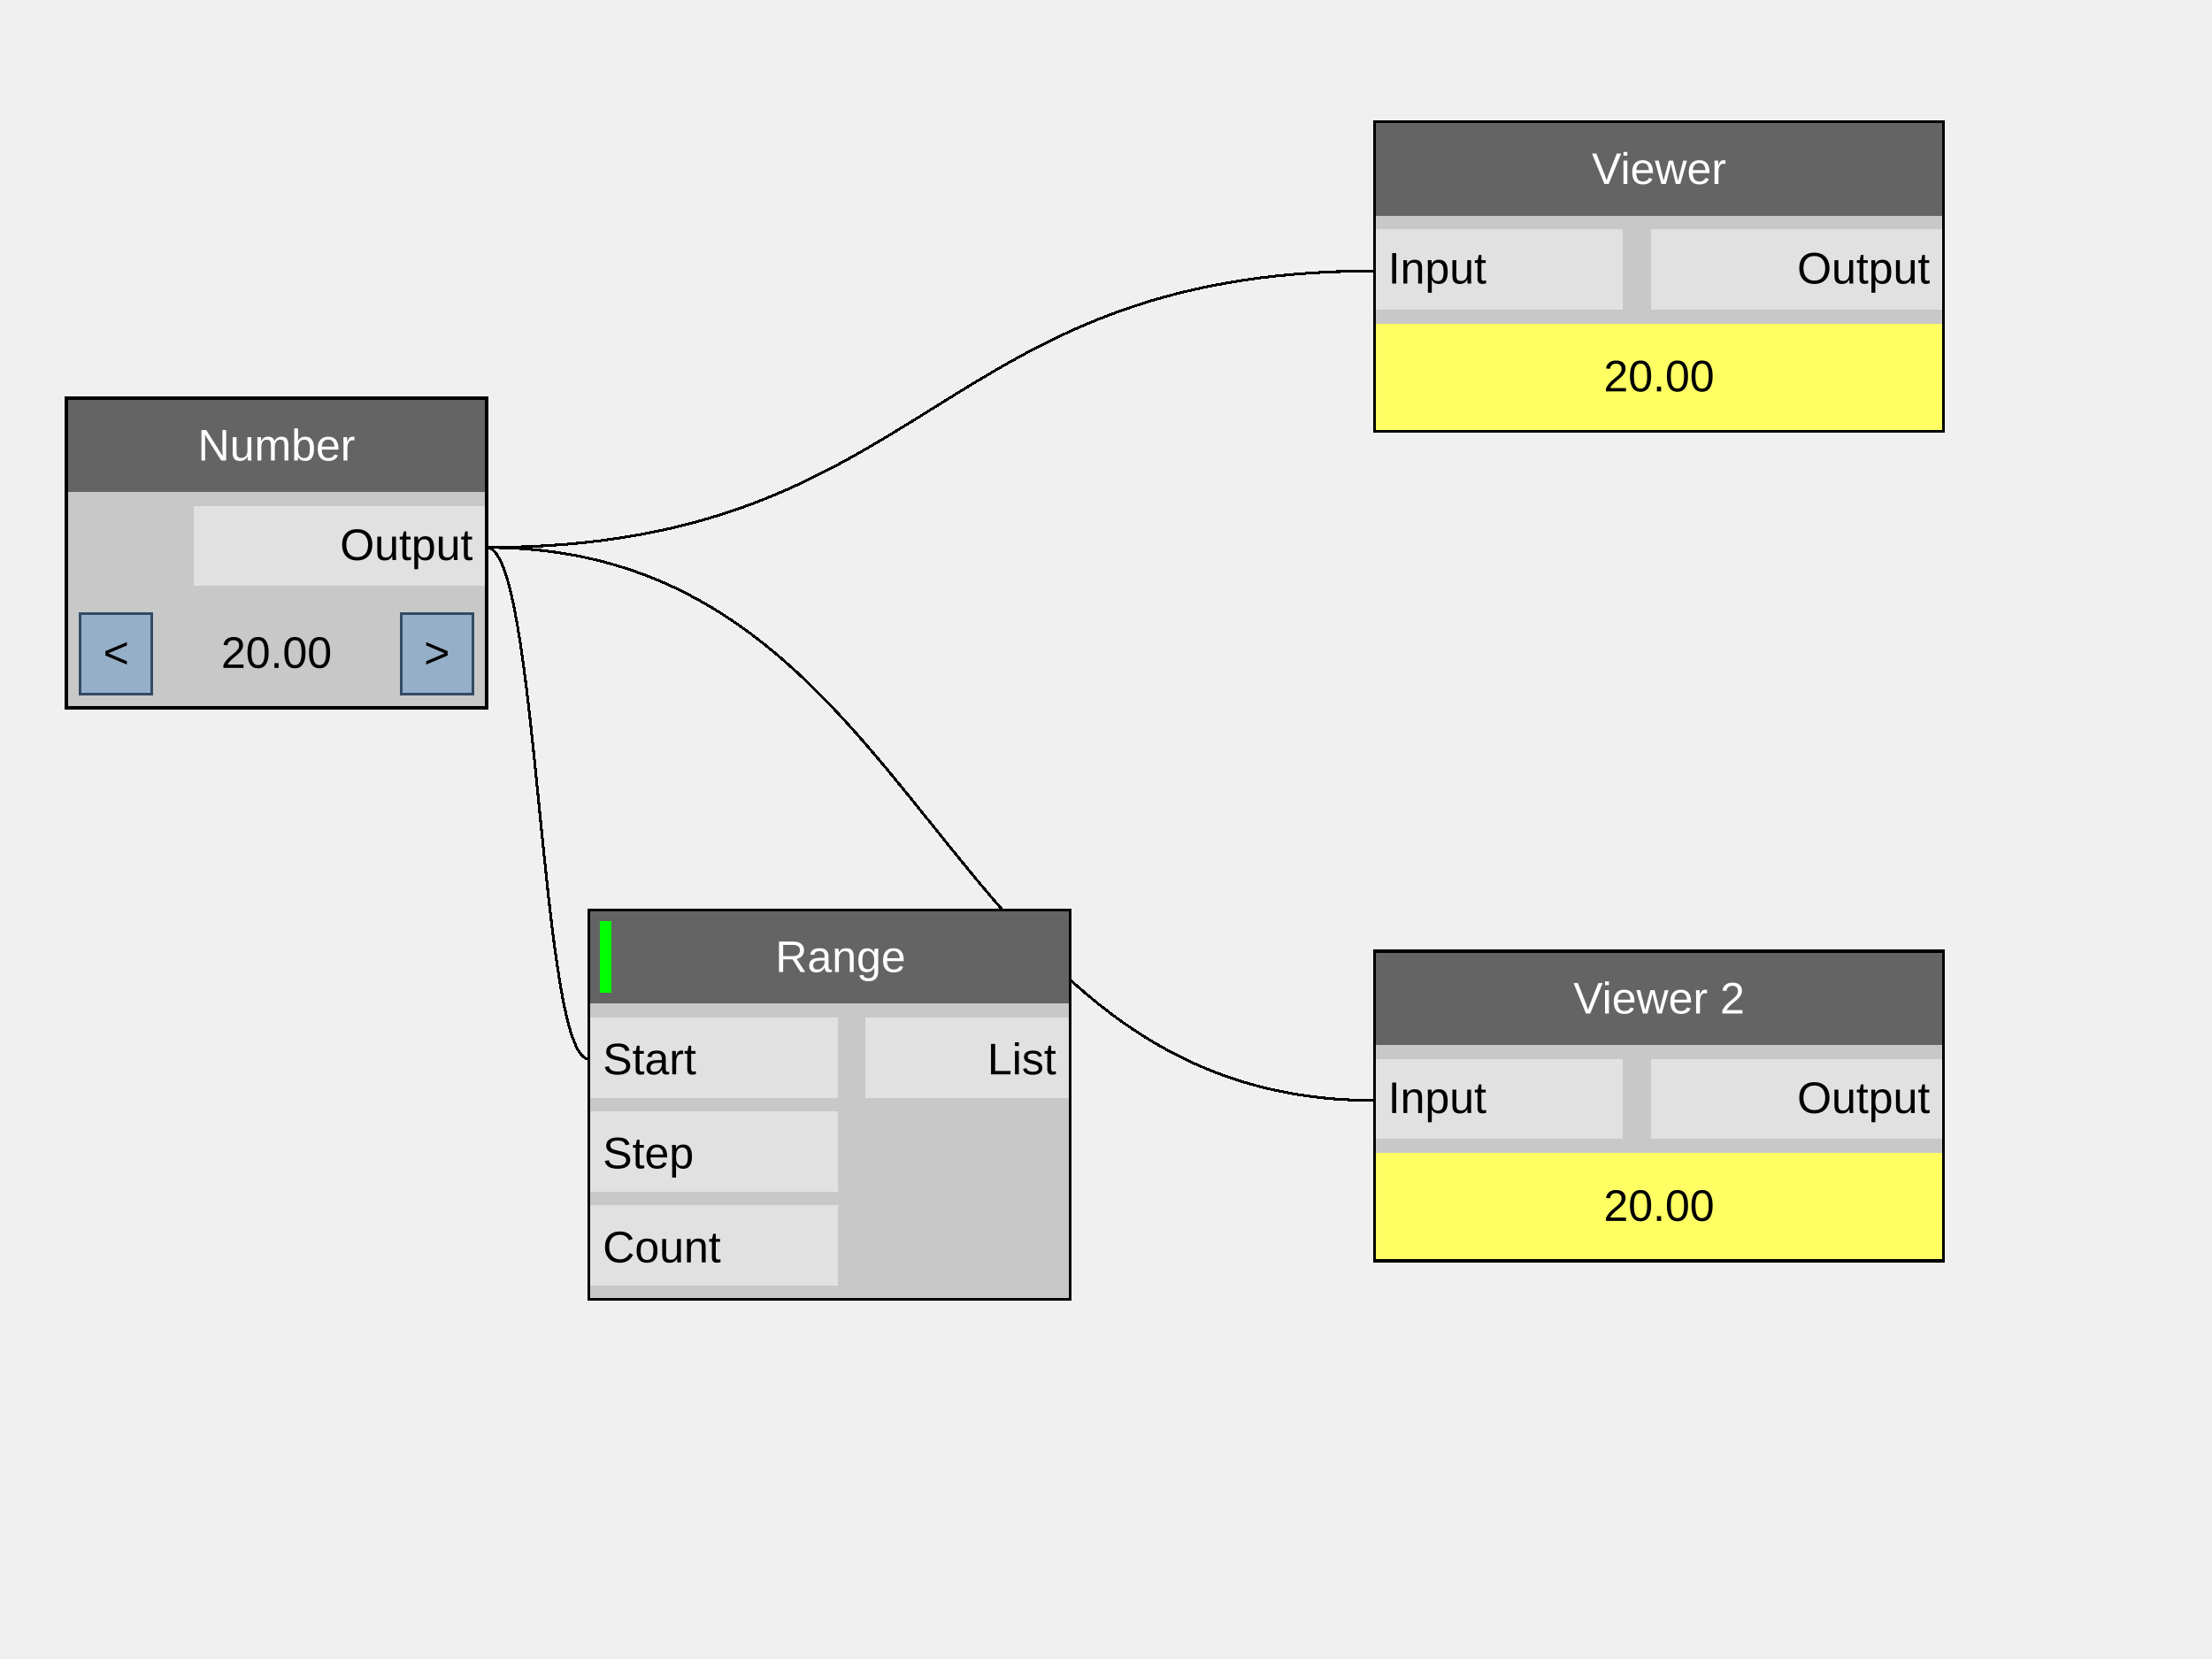
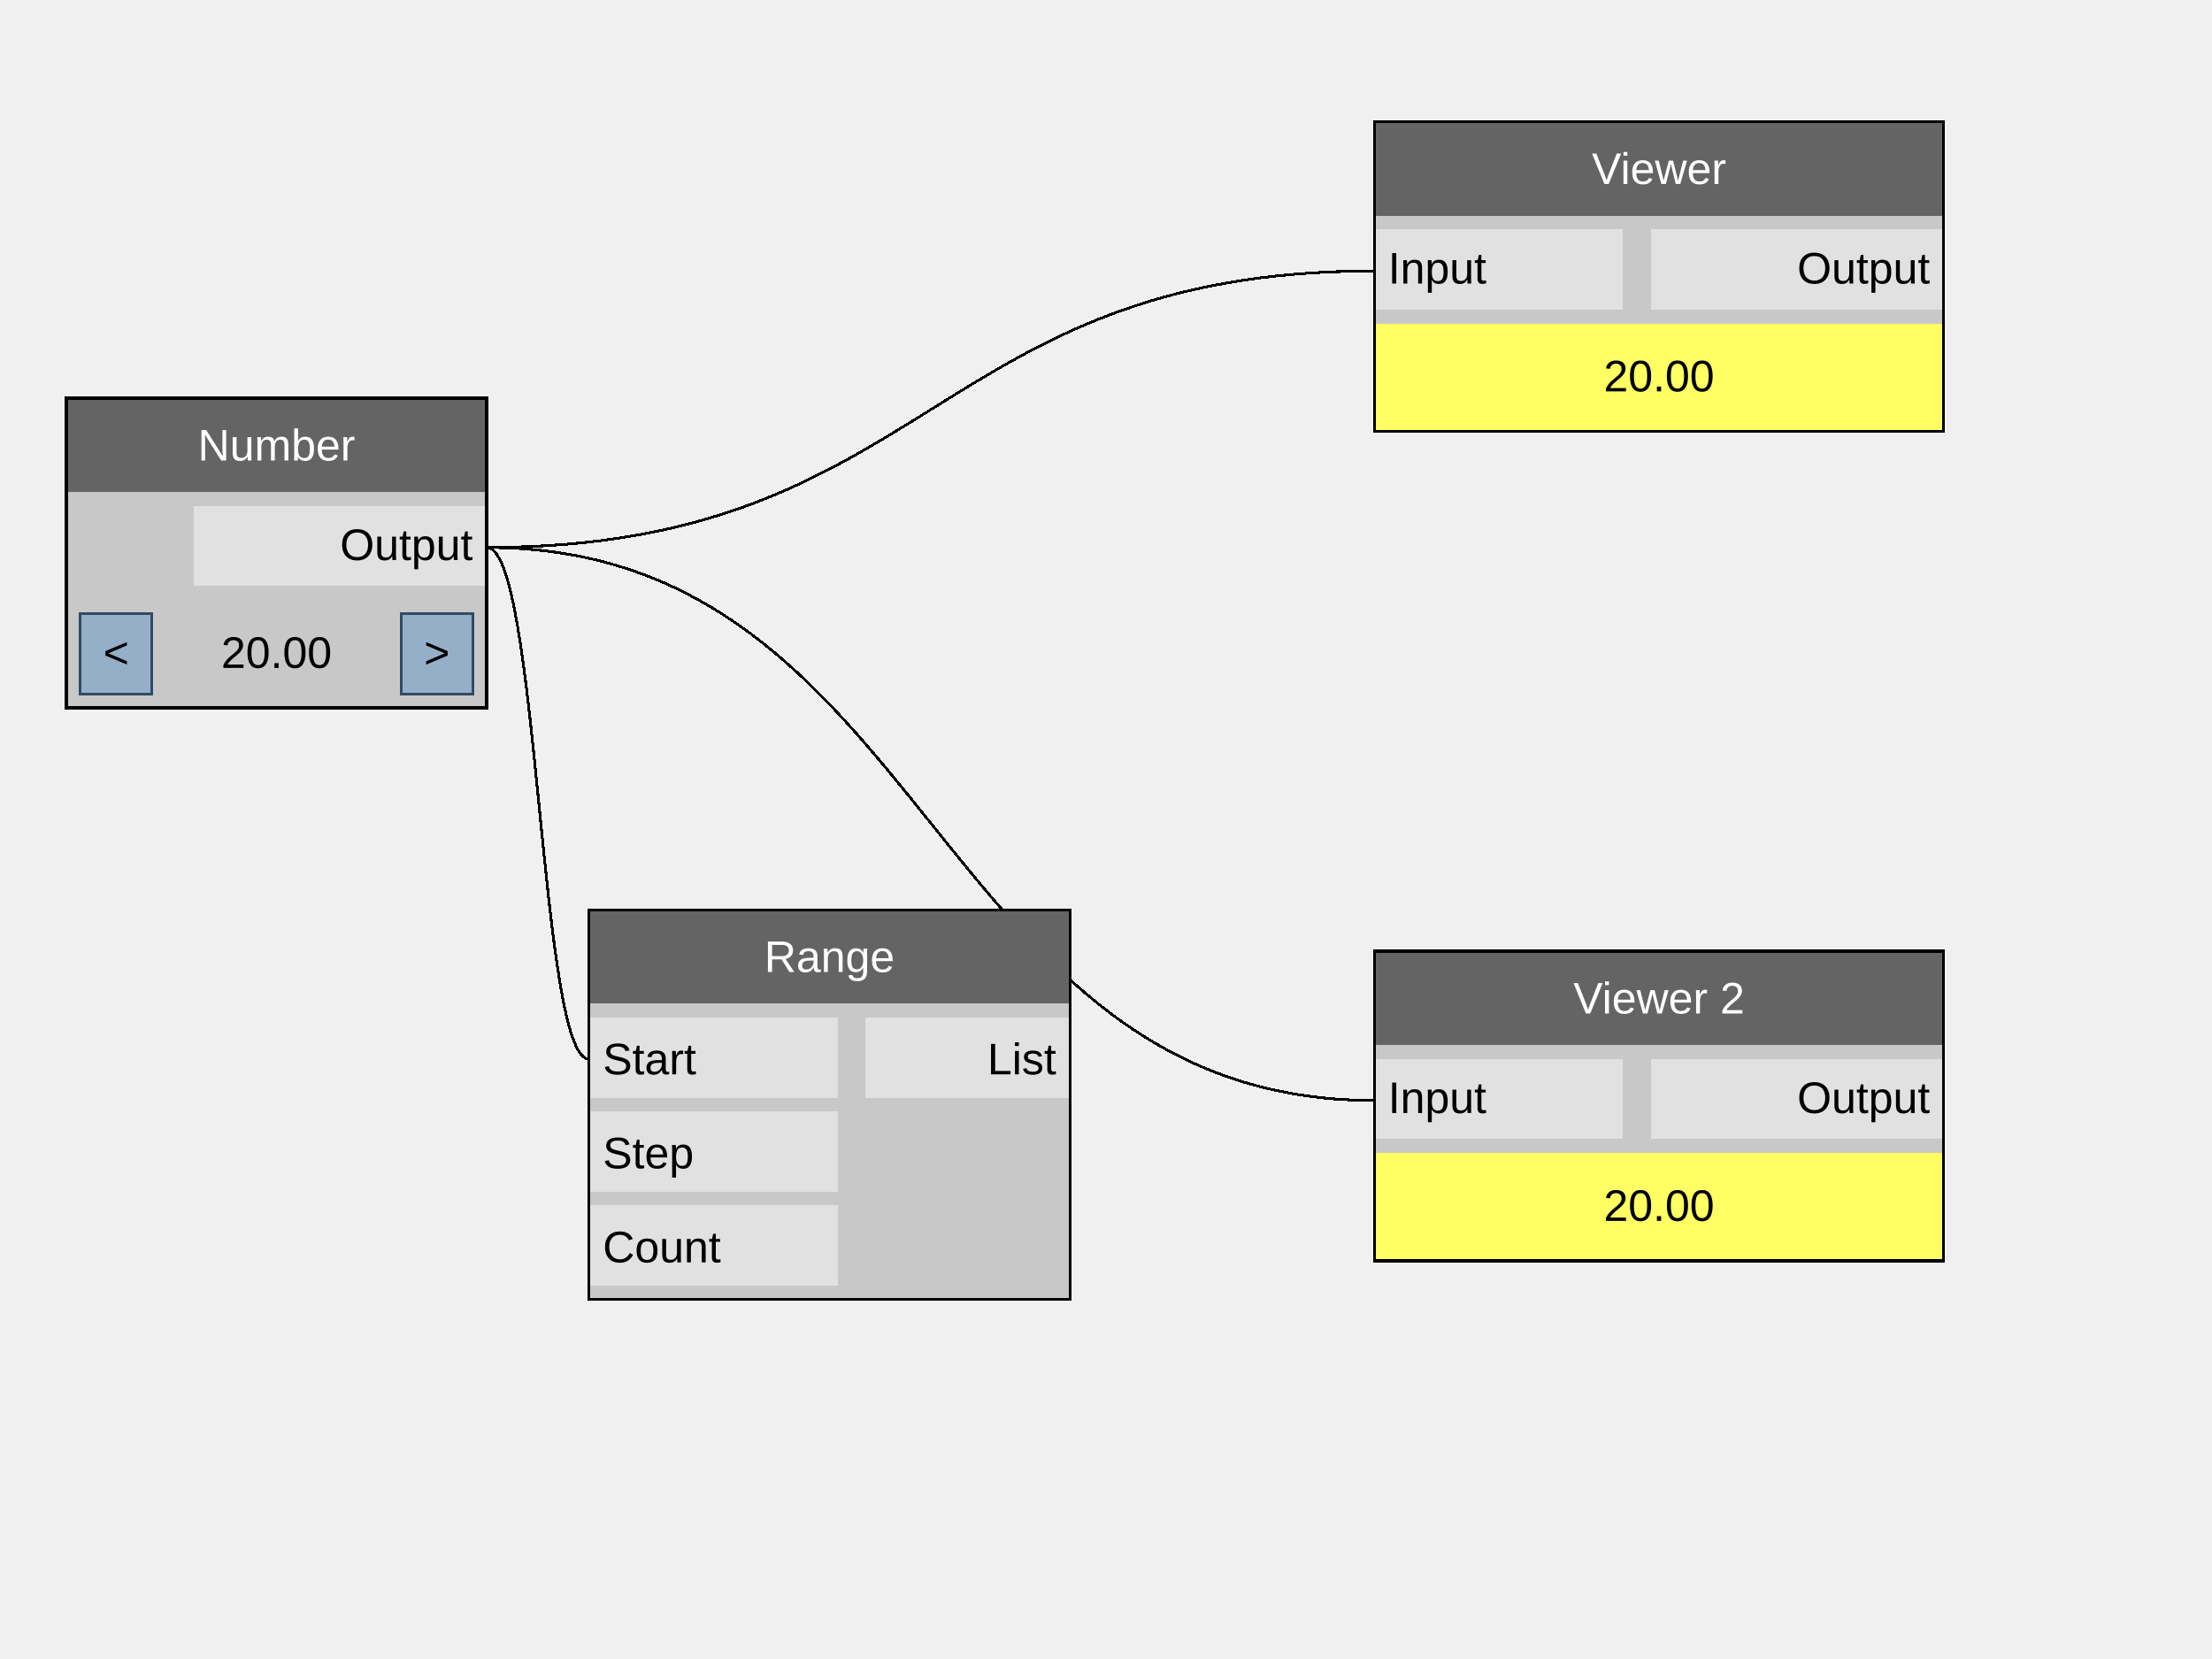
<svg xmlns="http://www.w3.org/2000/svg" version="1.1" width="800" height="600" shape-rendering="crispEdges">
  <rect x="0" y="0" width="800" height="600" style="fill:rgb(240,240,240);" />
  <path d="M176,198 C337,198 337,98 497,98" style="fill:none;stroke-width:1px;stroke:rgb(0,0,0);" />
  <path d="M176,198 C195,198 195,383 213,383" style="fill:none;stroke-width:1px;stroke:rgb(0,0,0);" />
  <path d="M176,198 C337,198 337,398 497,398" style="fill:none;stroke-width:1px;stroke:rgb(0,0,0);" />
  <rect x="24" y="144" width="152" height="34" style="fill:rgb(100,100,100);" />
  <text x="100" y="161" dominant-baseline="central" text-anchor="middle" style="fill:rgb(255,255,255);font-family:Arial;font-size:16px;">Number</text>
  <rect x="24" y="178" width="152" height="39" style="fill:rgb(200,200,200);" />
  <rect x="70" y="183" width="106" height="29" style="fill:rgb(225,225,225);" />
  <text x="171" y="197" dominant-baseline="central" text-anchor="end" style="fill:rgb(0,0,0);font-family:Arial;font-size:16px;">Output</text>
  <rect x="24" y="217" width="152" height="39" style="fill:rgb(200,200,200);" />
  <text x="100" y="236" dominant-baseline="central" text-anchor="middle" style="fill:rgb(0,0,0);font-family:Arial;font-size:16px;">20.00</text>
  <rect x="29" y="222" width="26" height="29" style="fill:rgb(150,175,200);" />
  <text x="42" y="236" dominant-baseline="central" text-anchor="middle" style="fill:rgb(0,0,0);font-family:Arial;font-size:16px;">&lt;</text>
  <rect x="29" y="222" width="26" height="29" style="fill:none;stroke-width:1px;stroke:rgb(50,75,100);" />
  <rect x="145" y="222" width="26" height="29" style="fill:rgb(150,175,200);" />
  <text x="158" y="236" dominant-baseline="central" text-anchor="middle" style="fill:rgb(0,0,0);font-family:Arial;font-size:16px;">&gt;</text>
  <rect x="145" y="222" width="26" height="29" style="fill:none;stroke-width:1px;stroke:rgb(50,75,100);" />
  <rect x="24" y="144" width="152" height="112" style="fill:none;stroke-width:1px;stroke:rgb(0,0,0);" />
  <rect x="213" y="329" width="174" height="34" style="fill:rgb(100,100,100);" />
-   <text x="304" y="346" dominant-baseline="central" text-anchor="middle" style="fill:rgb(255,255,255);font-family:Arial;font-size:16px;">Range</text>
-   <rect x="217" y="333" width="4" height="26" style="fill:rgb(0,255,0);" />
+   <text x="300" y="346" dominant-baseline="central" text-anchor="middle" style="fill:rgb(255,255,255);font-family:Arial;font-size:16px;">Range</text>
  <rect x="213" y="363" width="174" height="107" style="fill:rgb(200,200,200);" />
  <rect x="213" y="368" width="90" height="29" style="fill:rgb(225,225,225);" />
  <text x="218" y="383" dominant-baseline="central" text-anchor="start" style="fill:rgb(0,0,0);font-family:Arial;font-size:16px;">Start</text>
  <rect x="213" y="402" width="90" height="29" style="fill:rgb(225,225,225);" />
  <text x="218" y="417" dominant-baseline="central" text-anchor="start" style="fill:rgb(0,0,0);font-family:Arial;font-size:16px;">Step</text>
  <rect x="213" y="436" width="90" height="29" style="fill:rgb(225,225,225);" />
  <text x="218" y="451" dominant-baseline="central" text-anchor="start" style="fill:rgb(0,0,0);font-family:Arial;font-size:16px;">Count</text>
  <rect x="313" y="368" width="74" height="29" style="fill:rgb(225,225,225);" />
  <text x="382" y="383" dominant-baseline="central" text-anchor="end" style="fill:rgb(0,0,0);font-family:Arial;font-size:16px;">List</text>
  <rect x="213" y="329" width="174" height="141" style="fill:none;stroke-width:1px;stroke:rgb(0,0,0);" />
  <rect x="497" y="44" width="206" height="34" style="fill:rgb(100,100,100);" />
  <text x="600" y="61" dominant-baseline="central" text-anchor="middle" style="fill:rgb(255,255,255);font-family:Arial;font-size:16px;">Viewer</text>
  <rect x="497" y="78" width="206" height="39" style="fill:rgb(200,200,200);" />
  <rect x="497" y="83" width="90" height="29" style="fill:rgb(225,225,225);" />
  <text x="502" y="97" dominant-baseline="central" text-anchor="start" style="fill:rgb(0,0,0);font-family:Arial;font-size:16px;">Input</text>
  <rect x="597" y="83" width="106" height="29" style="fill:rgb(225,225,225);" />
  <text x="698" y="97" dominant-baseline="central" text-anchor="end" style="fill:rgb(0,0,0);font-family:Arial;font-size:16px;">Output</text>
  <rect x="497" y="117" width="206" height="39" style="fill:rgb(255,255,100);" />
  <text x="600" y="136" dominant-baseline="central" text-anchor="middle" style="fill:rgb(0,0,0);font-family:Arial;font-size:16px;">20.00</text>
  <rect x="497" y="44" width="206" height="112" style="fill:none;stroke-width:1px;stroke:rgb(0,0,0);" />
  <rect x="497" y="344" width="206" height="34" style="fill:rgb(100,100,100);" />
  <text x="600" y="361" dominant-baseline="central" text-anchor="middle" style="fill:rgb(255,255,255);font-family:Arial;font-size:16px;">Viewer 2</text>
  <rect x="497" y="378" width="206" height="39" style="fill:rgb(200,200,200);" />
  <rect x="497" y="383" width="90" height="29" style="fill:rgb(225,225,225);" />
  <text x="502" y="397" dominant-baseline="central" text-anchor="start" style="fill:rgb(0,0,0);font-family:Arial;font-size:16px;">Input</text>
  <rect x="597" y="383" width="106" height="29" style="fill:rgb(225,225,225);" />
  <text x="698" y="397" dominant-baseline="central" text-anchor="end" style="fill:rgb(0,0,0);font-family:Arial;font-size:16px;">Output</text>
  <rect x="497" y="417" width="206" height="39" style="fill:rgb(255,255,100);" />
  <text x="600" y="436" dominant-baseline="central" text-anchor="middle" style="fill:rgb(0,0,0);font-family:Arial;font-size:16px;">20.00</text>
  <rect x="497" y="344" width="206" height="112" style="fill:none;stroke-width:1px;stroke:rgb(0,0,0);" />
</svg>
